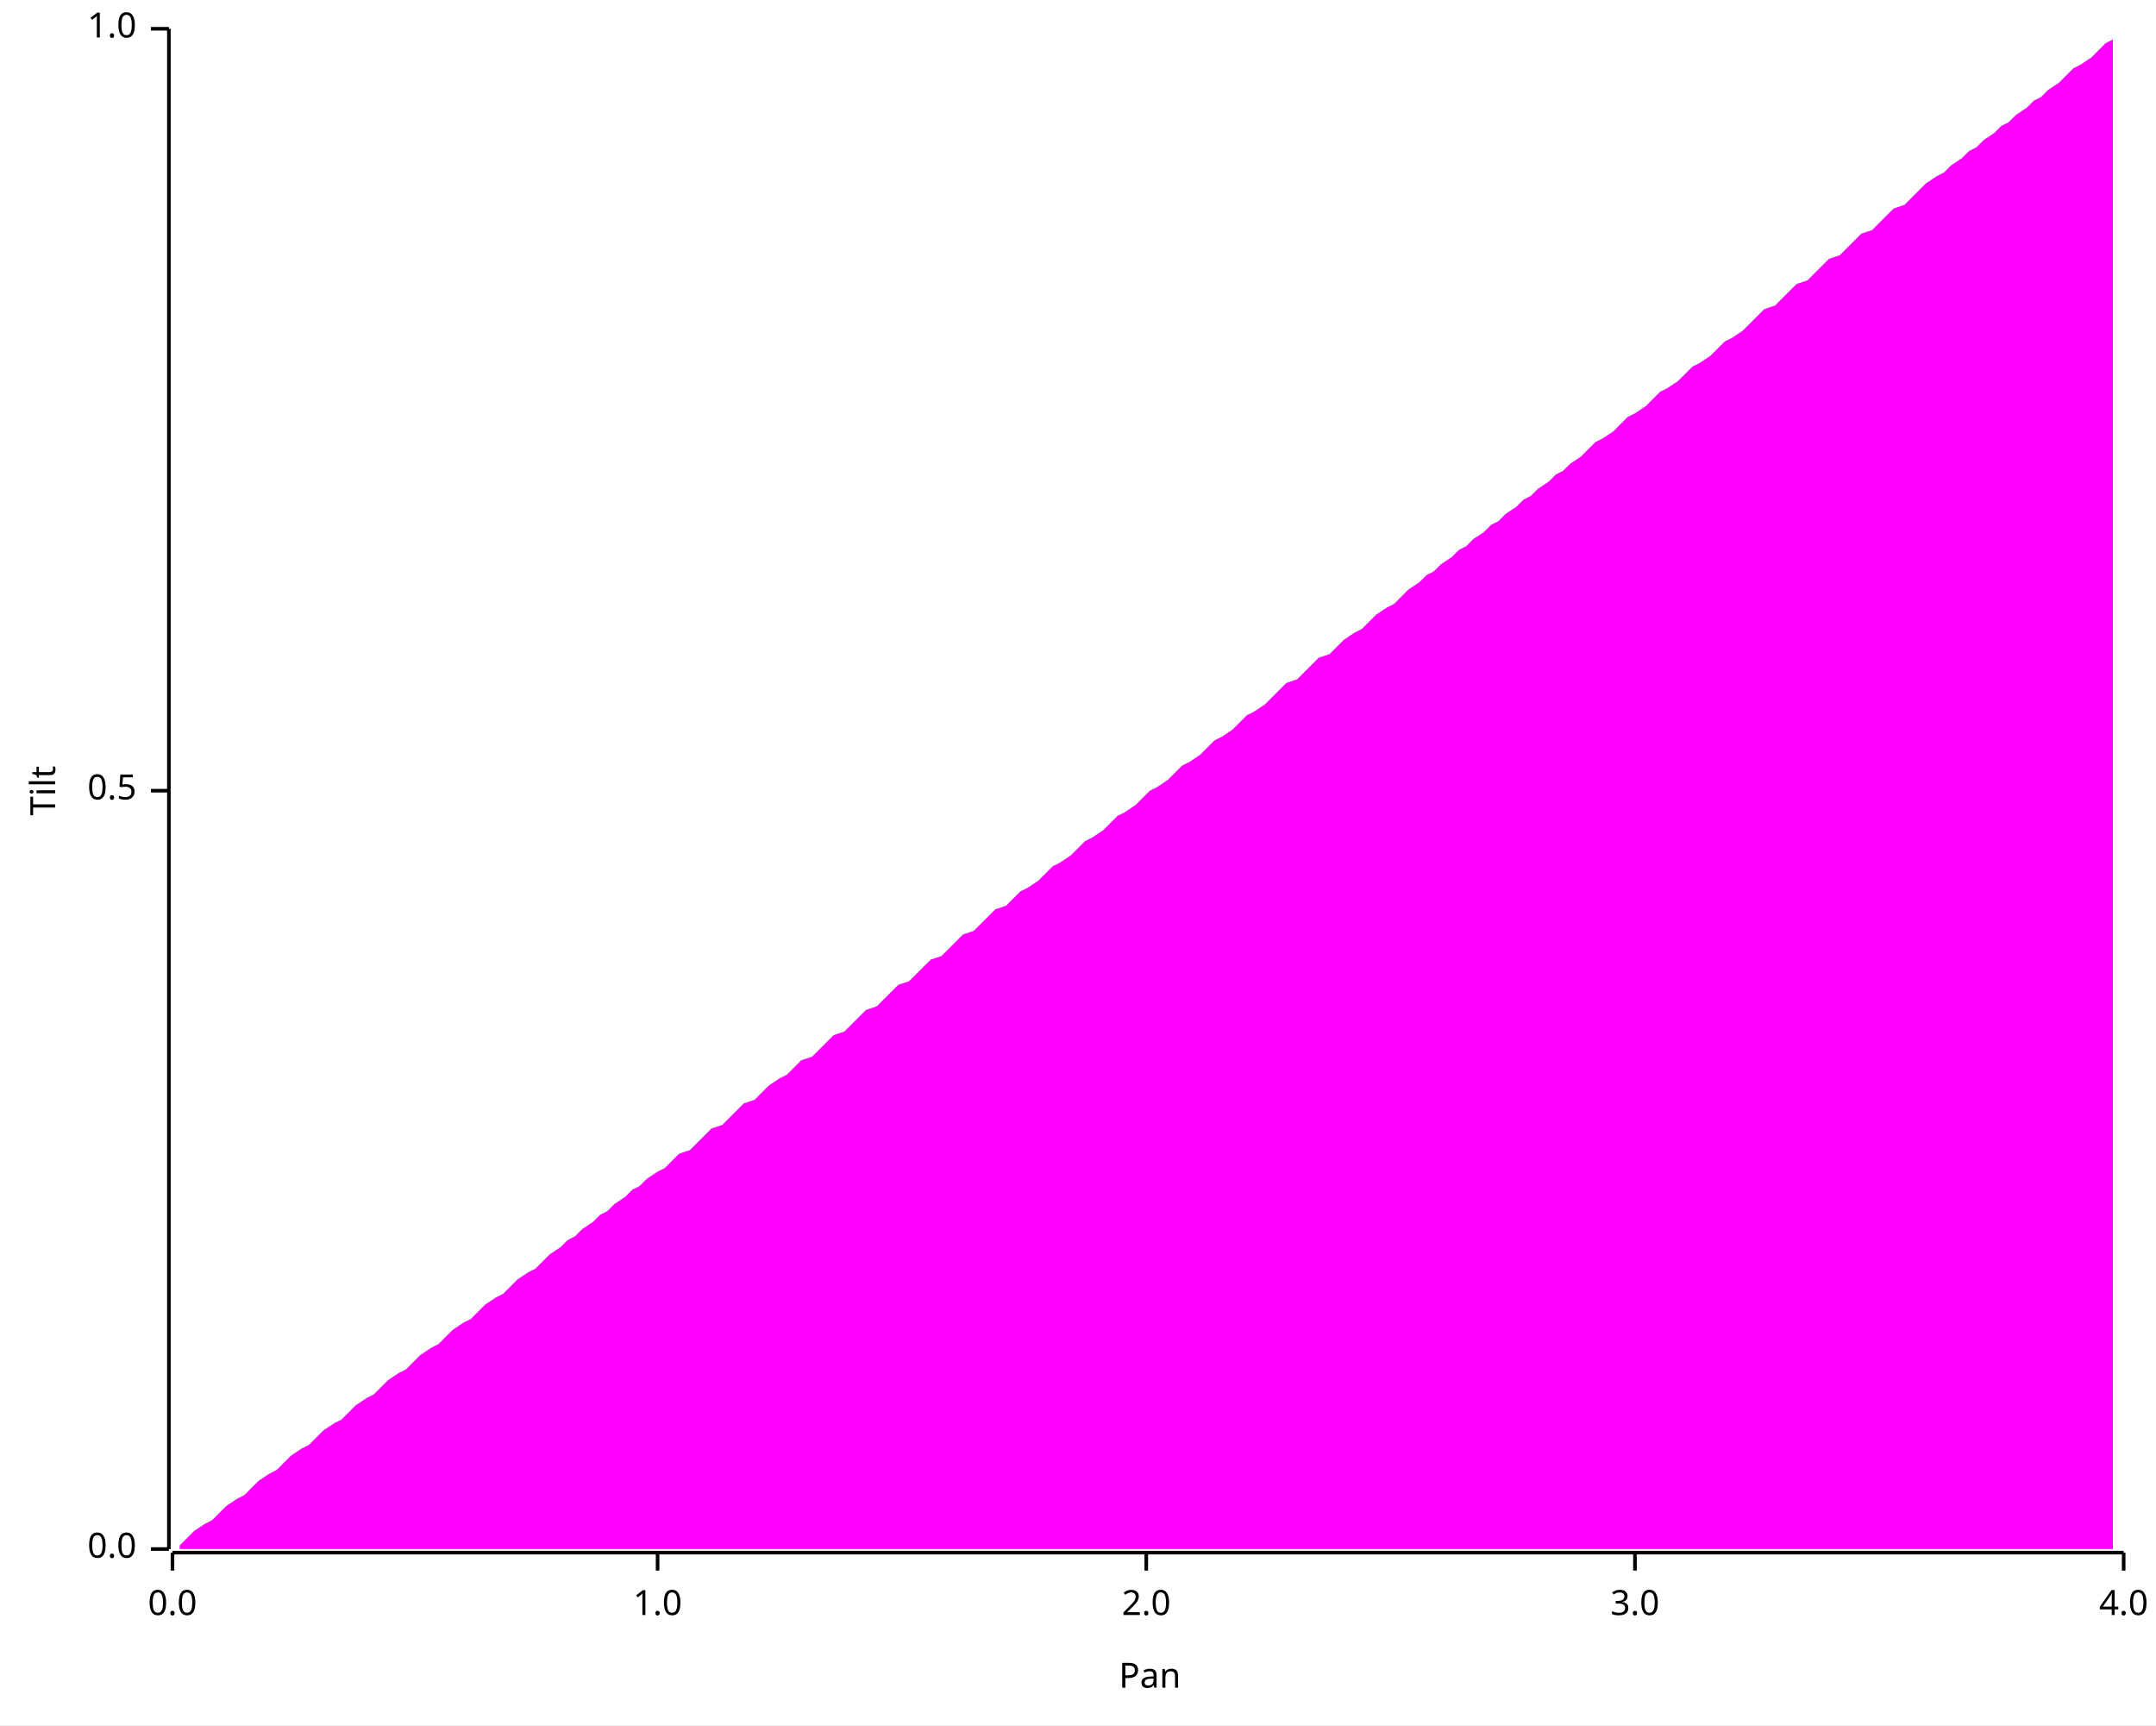
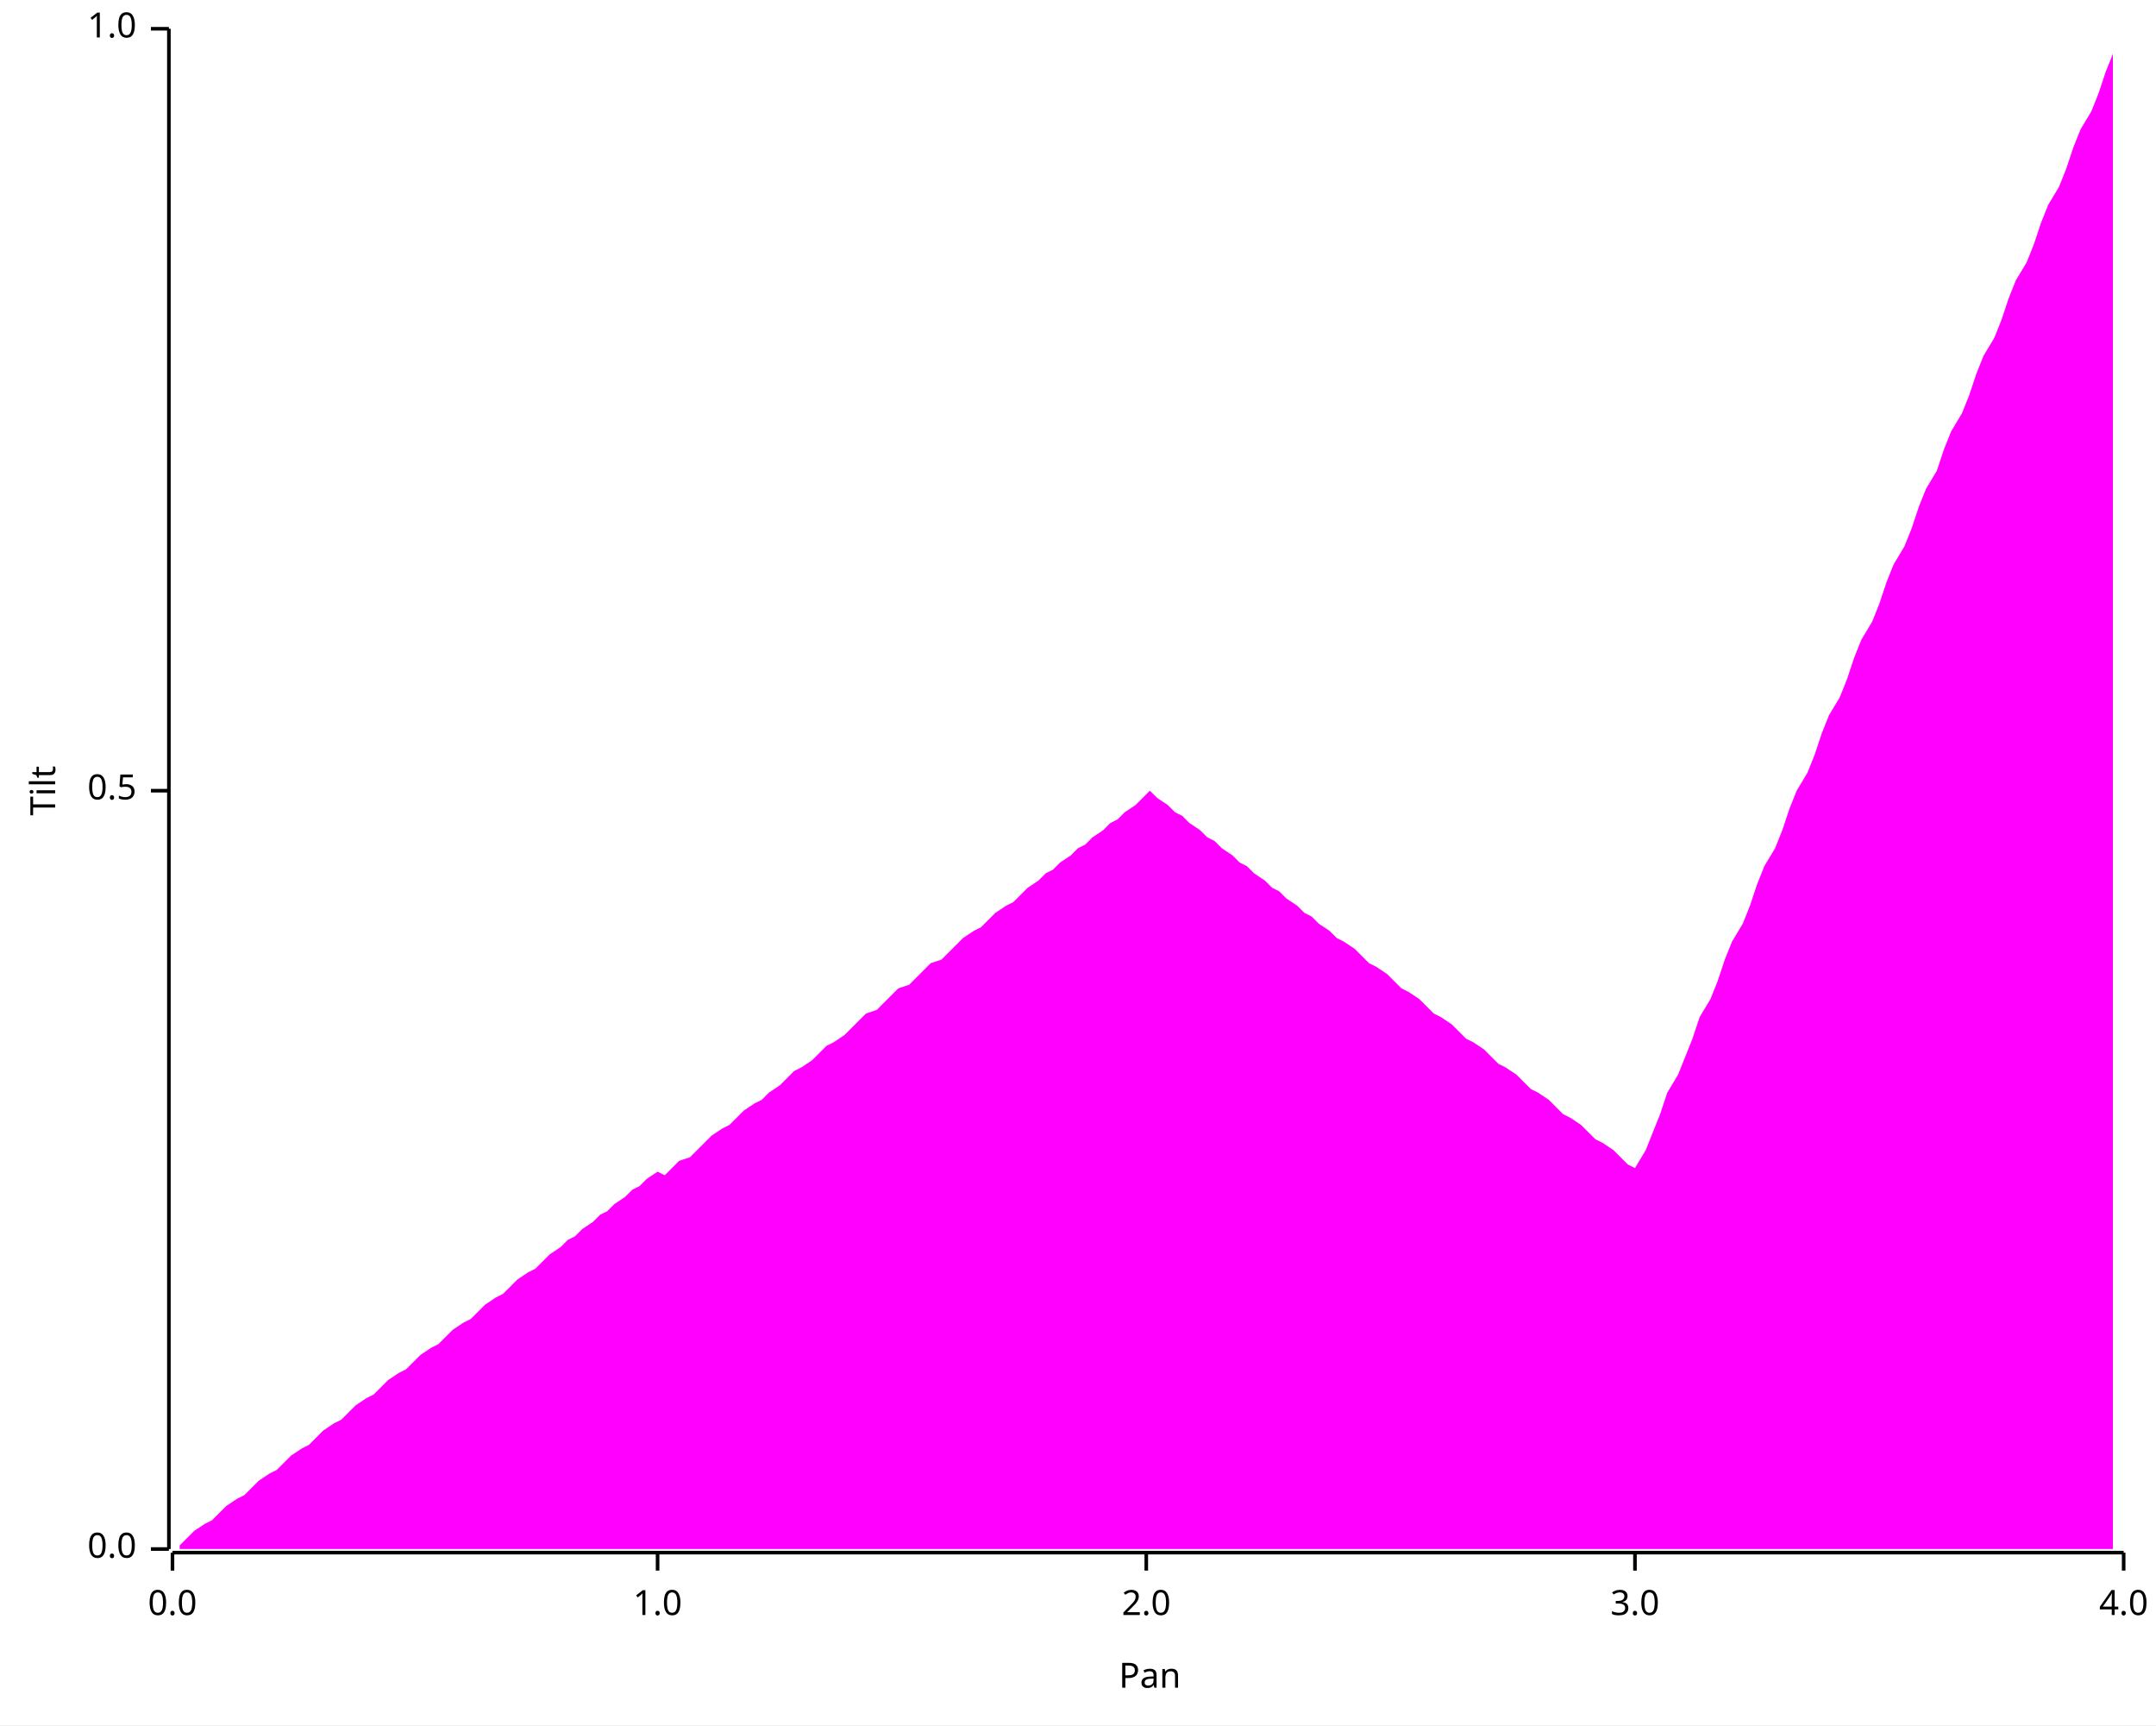
<svg xmlns="http://www.w3.org/2000/svg" width="600" height="480" viewBox="0 0 600 480">
  <rect x="0" y="0" width="600" height="480" opacity="1" fill="#FFFFFF" stroke="none" />
  <text x="8" y="220" dy="0.76em" text-anchor="middle" font-family="sans-serif" font-size="9.677" opacity="1" fill="#000000" transform="rotate(270, 8, 220)">
Tilt
</text>
  <text x="320" y="472" dy="-0.5ex" text-anchor="middle" font-family="sans-serif" font-size="9.677" opacity="1" fill="#000000">
Pan
</text>
  <polyline fill="none" opacity="1" stroke="#000000" stroke-width="1" points="47,8 47,431 " />
  <text x="38" y="431" dy="0.5ex" text-anchor="end" font-family="sans-serif" font-size="9.677" opacity="1" fill="#000000">
0.0
</text>
  <polyline fill="none" opacity="1" stroke="#000000" stroke-width="1" points="42,431 47,431 " />
  <text x="38" y="220" dy="0.5ex" text-anchor="end" font-family="sans-serif" font-size="9.677" opacity="1" fill="#000000">
0.5
</text>
  <polyline fill="none" opacity="1" stroke="#000000" stroke-width="1" points="42,220 47,220 " />
  <text x="38" y="8" dy="0.5ex" text-anchor="end" font-family="sans-serif" font-size="9.677" opacity="1" fill="#000000">
1.0
</text>
  <polyline fill="none" opacity="1" stroke="#000000" stroke-width="1" points="42,8 47,8 " />
  <polyline fill="none" opacity="1" stroke="#000000" stroke-width="1" points="48,432 591,432 " />
  <text x="48" y="442" dy="0.76em" text-anchor="middle" font-family="sans-serif" font-size="9.677" opacity="1" fill="#000000">
0.0
</text>
  <polyline fill="none" opacity="1" stroke="#000000" stroke-width="1" points="48,432 48,437 " />
  <text x="183" y="442" dy="0.76em" text-anchor="middle" font-family="sans-serif" font-size="9.677" opacity="1" fill="#000000">
1.0
</text>
  <polyline fill="none" opacity="1" stroke="#000000" stroke-width="1" points="183,432 183,437 " />
  <text x="319" y="442" dy="0.76em" text-anchor="middle" font-family="sans-serif" font-size="9.677" opacity="1" fill="#000000">
2.0
</text>
  <polyline fill="none" opacity="1" stroke="#000000" stroke-width="1" points="319,432 319,437 " />
  <text x="455" y="442" dy="0.76em" text-anchor="middle" font-family="sans-serif" font-size="9.677" opacity="1" fill="#000000">
3.0
</text>
  <polyline fill="none" opacity="1" stroke="#000000" stroke-width="1" points="455,432 455,437 " />
  <text x="591" y="442" dy="0.76em" text-anchor="middle" font-family="sans-serif" font-size="9.677" opacity="1" fill="#000000">
4.0
</text>
  <polyline fill="none" opacity="1" stroke="#000000" stroke-width="1" points="591,432 591,437 " />
-   <polygon opacity="1" fill="#FF00FF" points="50,430 52,428 54,426 57,424 59,423 61,421 63,419 66,417 68,416 70,414 72,412 75,410 77,409 79,407 81,405 84,403 86,402 88,400 90,398 93,396 95,395 97,393 99,391 102,389 104,388 106,386 108,384 111,382 113,381 115,379 117,377 120,375 122,374 124,372 126,370 129,368 131,367 133,365 135,363 138,361 140,360 142,358 144,356 147,354 149,353 151,351 153,349 156,347 158,345 160,344 162,342 165,340 167,338 169,337 171,335 174,333 176,331 178,330 180,328 183,326 185,325 187,323 189,321 192,320 194,318 196,316 198,314 201,313 203,311 205,309 207,307 210,306 212,304 214,302 217,300 219,299 221,297 223,295 226,294 228,292 230,290 232,288 235,287 237,285 239,283 241,281 244,280 246,278 248,276 250,274 253,273 255,271 257,269 259,267 262,266 264,264 266,262 268,260 271,259 273,257 275,255 277,253 280,252 282,250 284,248 286,247 289,245 291,243 293,241 295,240 298,238 300,236 302,234 304,233 307,231 309,229 311,227 313,226 316,224 318,222 320,220 322,219 325,217 327,215 329,213 331,212 334,210 336,208 338,206 340,205 343,203 345,201 347,199 349,198 352,196 354,194 356,192 358,190 361,189 363,187 365,185 367,183 370,182 372,180 374,178 377,176 379,175 381,173 383,171 386,169 388,168 390,166 392,164 395,162 397,160 399,159 401,157 404,155 406,153 408,152 410,150 413,148 415,146 417,145 419,143 422,141 424,139 426,138 428,136 431,134 433,132 435,131 437,129 440,127 442,125 444,123 446,122 449,120 451,118 453,116 455,115 458,113 460,111 462,109 464,108 467,106 469,104 471,102 473,101 476,99 478,97 480,95 482,94 485,92 487,90 489,88 491,86 494,85 496,83 498,81 500,79 503,78 505,76 507,74 509,72 512,71 514,69 516,67 518,65 521,64 523,62 525,60 527,58 530,57 532,55 534,53 536,51 539,49 541,48 543,46 546,44 548,42 550,41 552,39 555,37 557,35 559,34 561,32 564,30 566,28 568,27 570,25 573,23 575,21 577,19 579,18 582,16 584,14 586,12 588,11 588,431 50,431 " />
+   <polygon opacity="1" fill="#FF00FF" points="50,430 52,428 54,426 57,424 59,423 61,421 63,419 66,417 68,416 70,414 72,412 75,410 77,409 79,407 81,405 84,403 86,402 88,400 90,398 93,396 95,395 97,393 99,391 102,389 104,388 106,386 108,384 111,382 113,381 115,379 117,377 120,375 122,374 124,372 126,370 129,368 131,367 133,365 135,363 138,361 140,360 142,358 144,356 147,354 149,353 151,351 153,349 156,347 158,345 160,344 162,342 165,340 167,338 169,337 171,335 174,333 176,331 178,330 180,328 183,326 185,327 187,325 189,323 192,322 194,320 196,318 198,316 201,314 203,313 205,311 207,309 210,307 212,306 214,304 217,302 219,300 221,298 223,297 226,295 228,293 230,291 232,290 235,288 237,286 239,284 241,282 244,281 246,279 248,277 250,275 253,274 255,272 257,270 259,268 262,267 264,265 266,263 268,261 271,259 273,258 275,256 277,254 280,252 282,251 284,249 286,247 289,245 291,243 293,242 295,240 298,238 300,236 302,235 304,233 307,231 309,229 311,228 313,226 316,224 318,222 320,220 322,222 325,224 327,226 329,227 331,229 334,231 336,233 338,234 340,236 343,238 345,240 347,241 349,243 352,245 354,247 356,248 358,250 361,252 363,254 365,255 367,257 370,259 372,261 374,262 377,264 379,266 381,268 383,269 386,271 388,273 390,275 392,276 395,278 397,280 399,282 401,283 404,285 406,287 408,289 410,290 413,292 415,294 417,296 419,297 422,299 424,301 426,303 428,304 431,306 433,308 435,310 437,311 440,313 442,315 444,317 446,318 449,320 451,322 453,324 455,325 458,320 460,315 462,310 464,304 467,299 469,294 471,289 473,283 476,278 478,273 480,267 482,262 485,257 487,252 489,246 491,241 494,236 496,231 498,225 500,220 503,215 505,210 507,204 509,199 512,194 514,189 516,183 518,178 521,173 523,168 525,162 527,157 530,152 532,147 534,141 536,136 539,131 541,125 543,120 546,115 548,110 550,104 552,99 555,94 557,89 559,83 561,78 564,73 566,68 568,62 570,57 573,52 575,47 577,41 579,36 582,31 584,26 586,20 588,15 588,431 50,431 " />
</svg>
